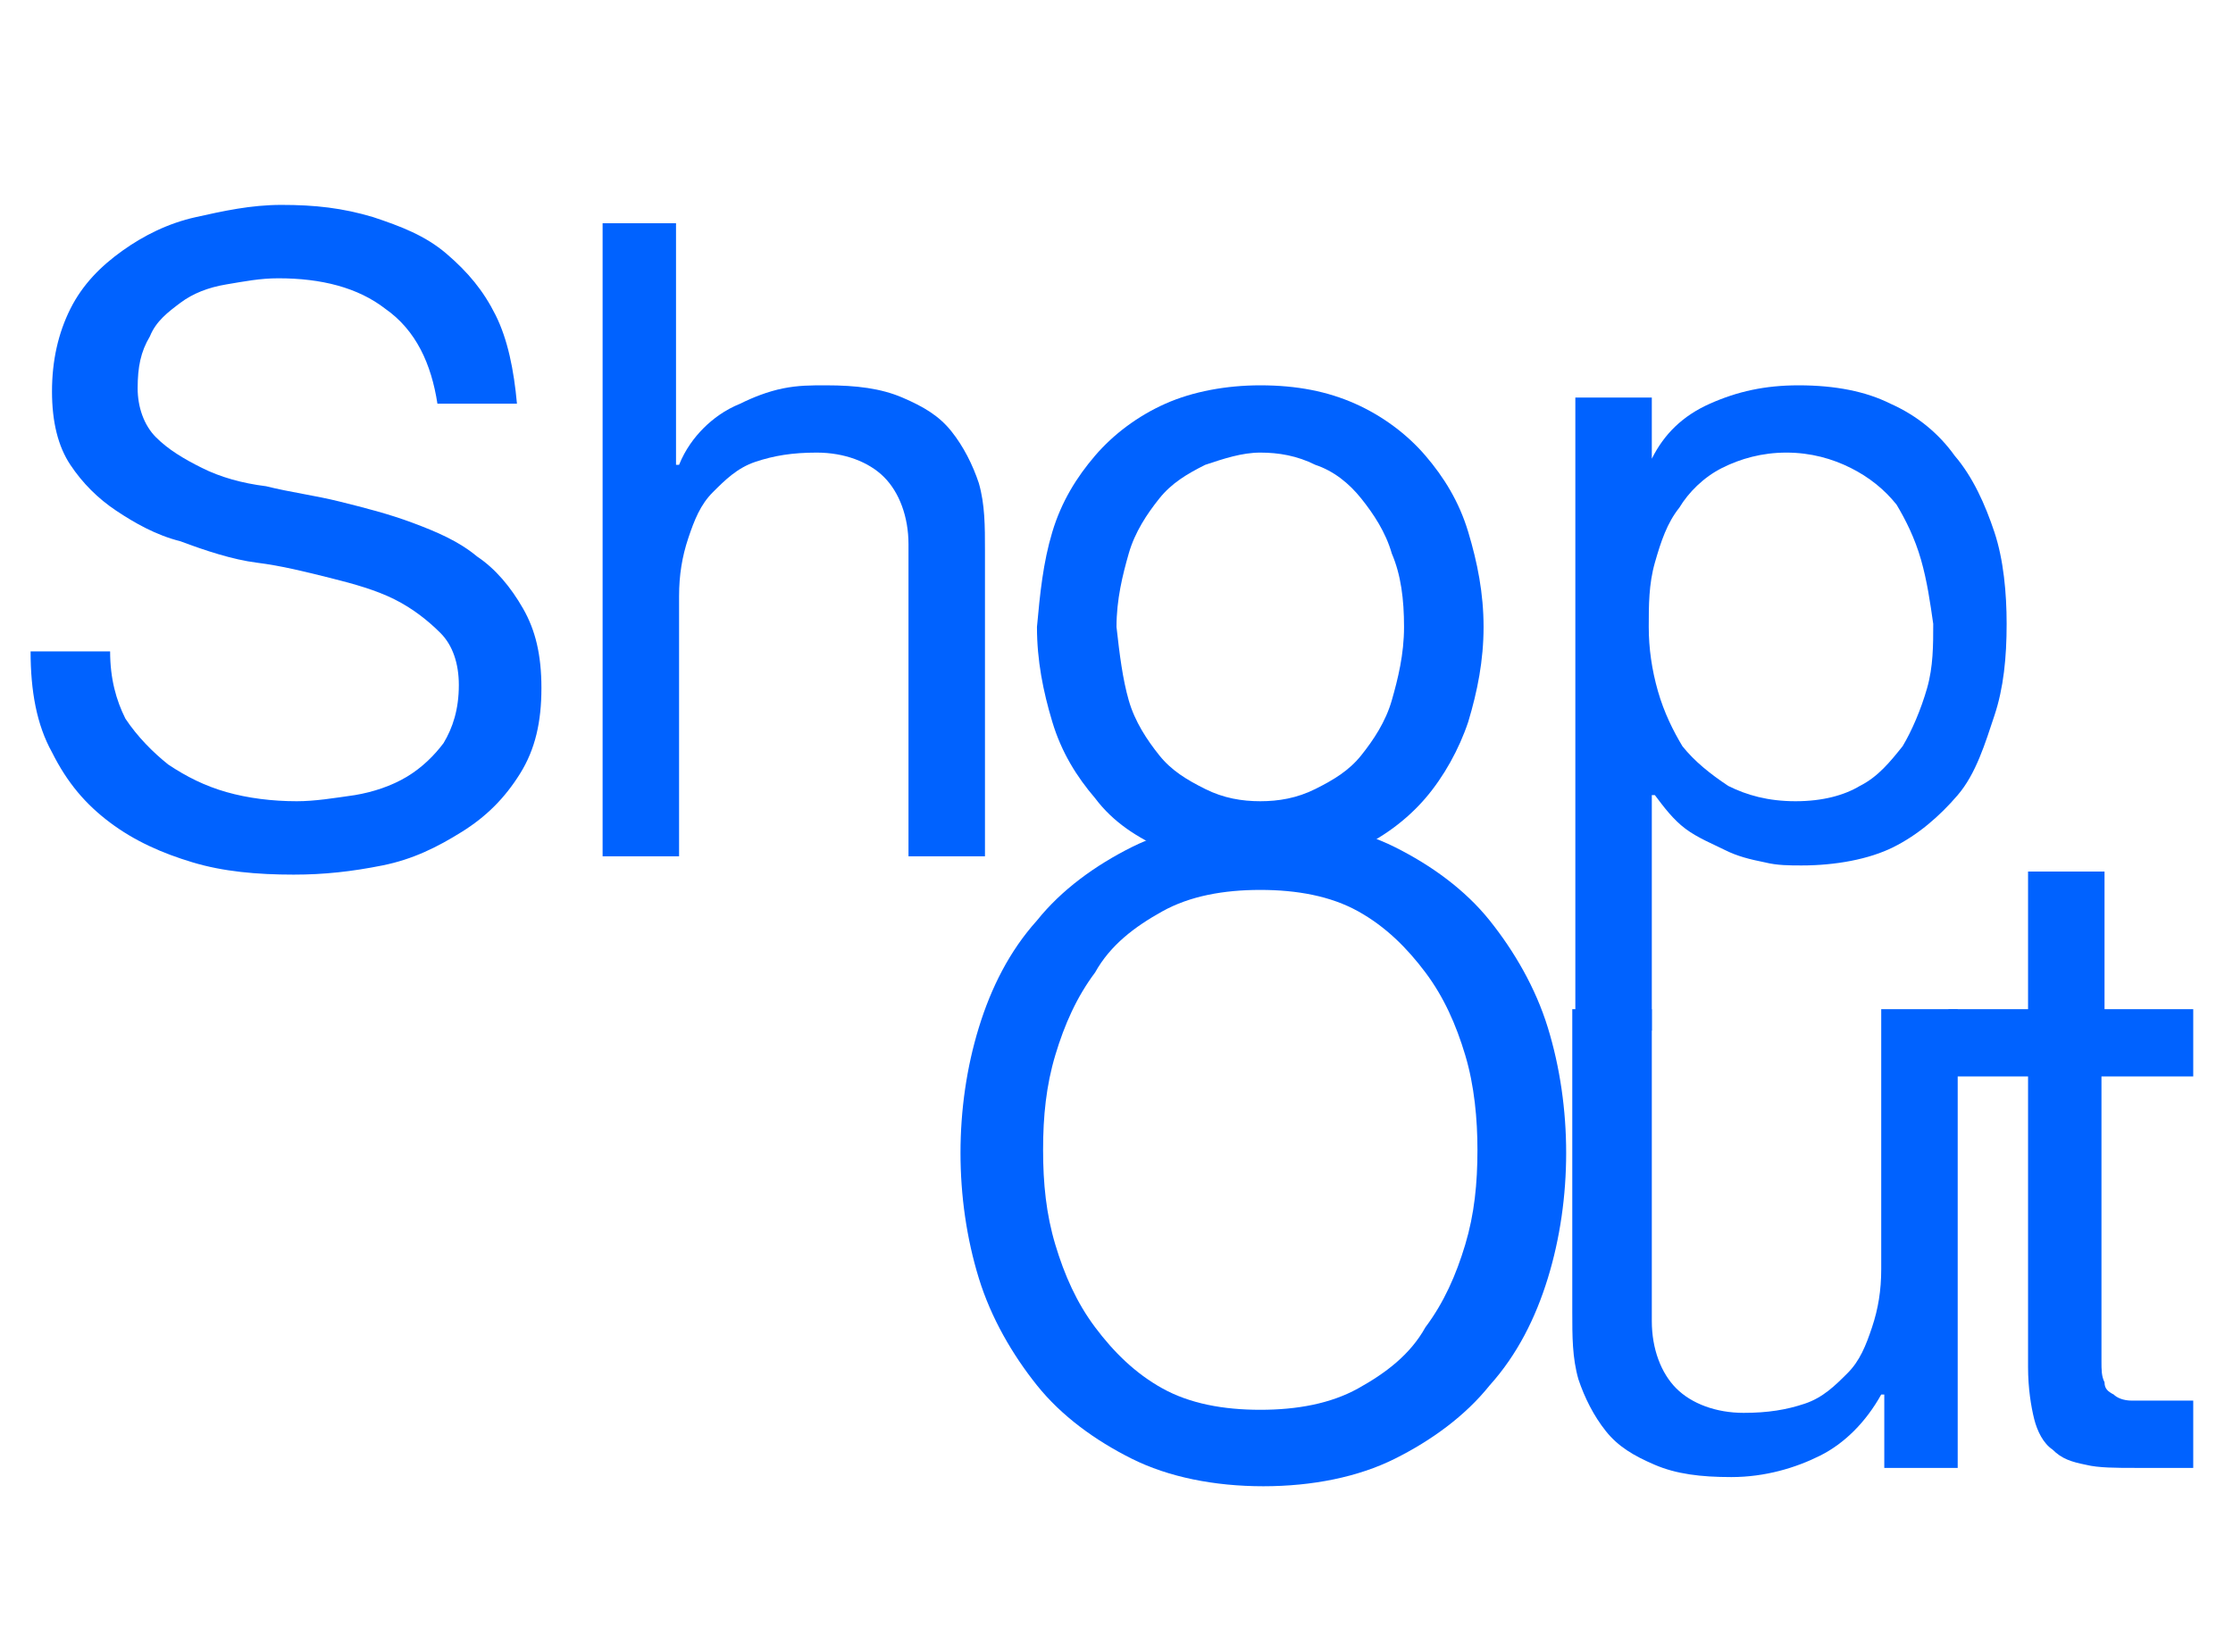
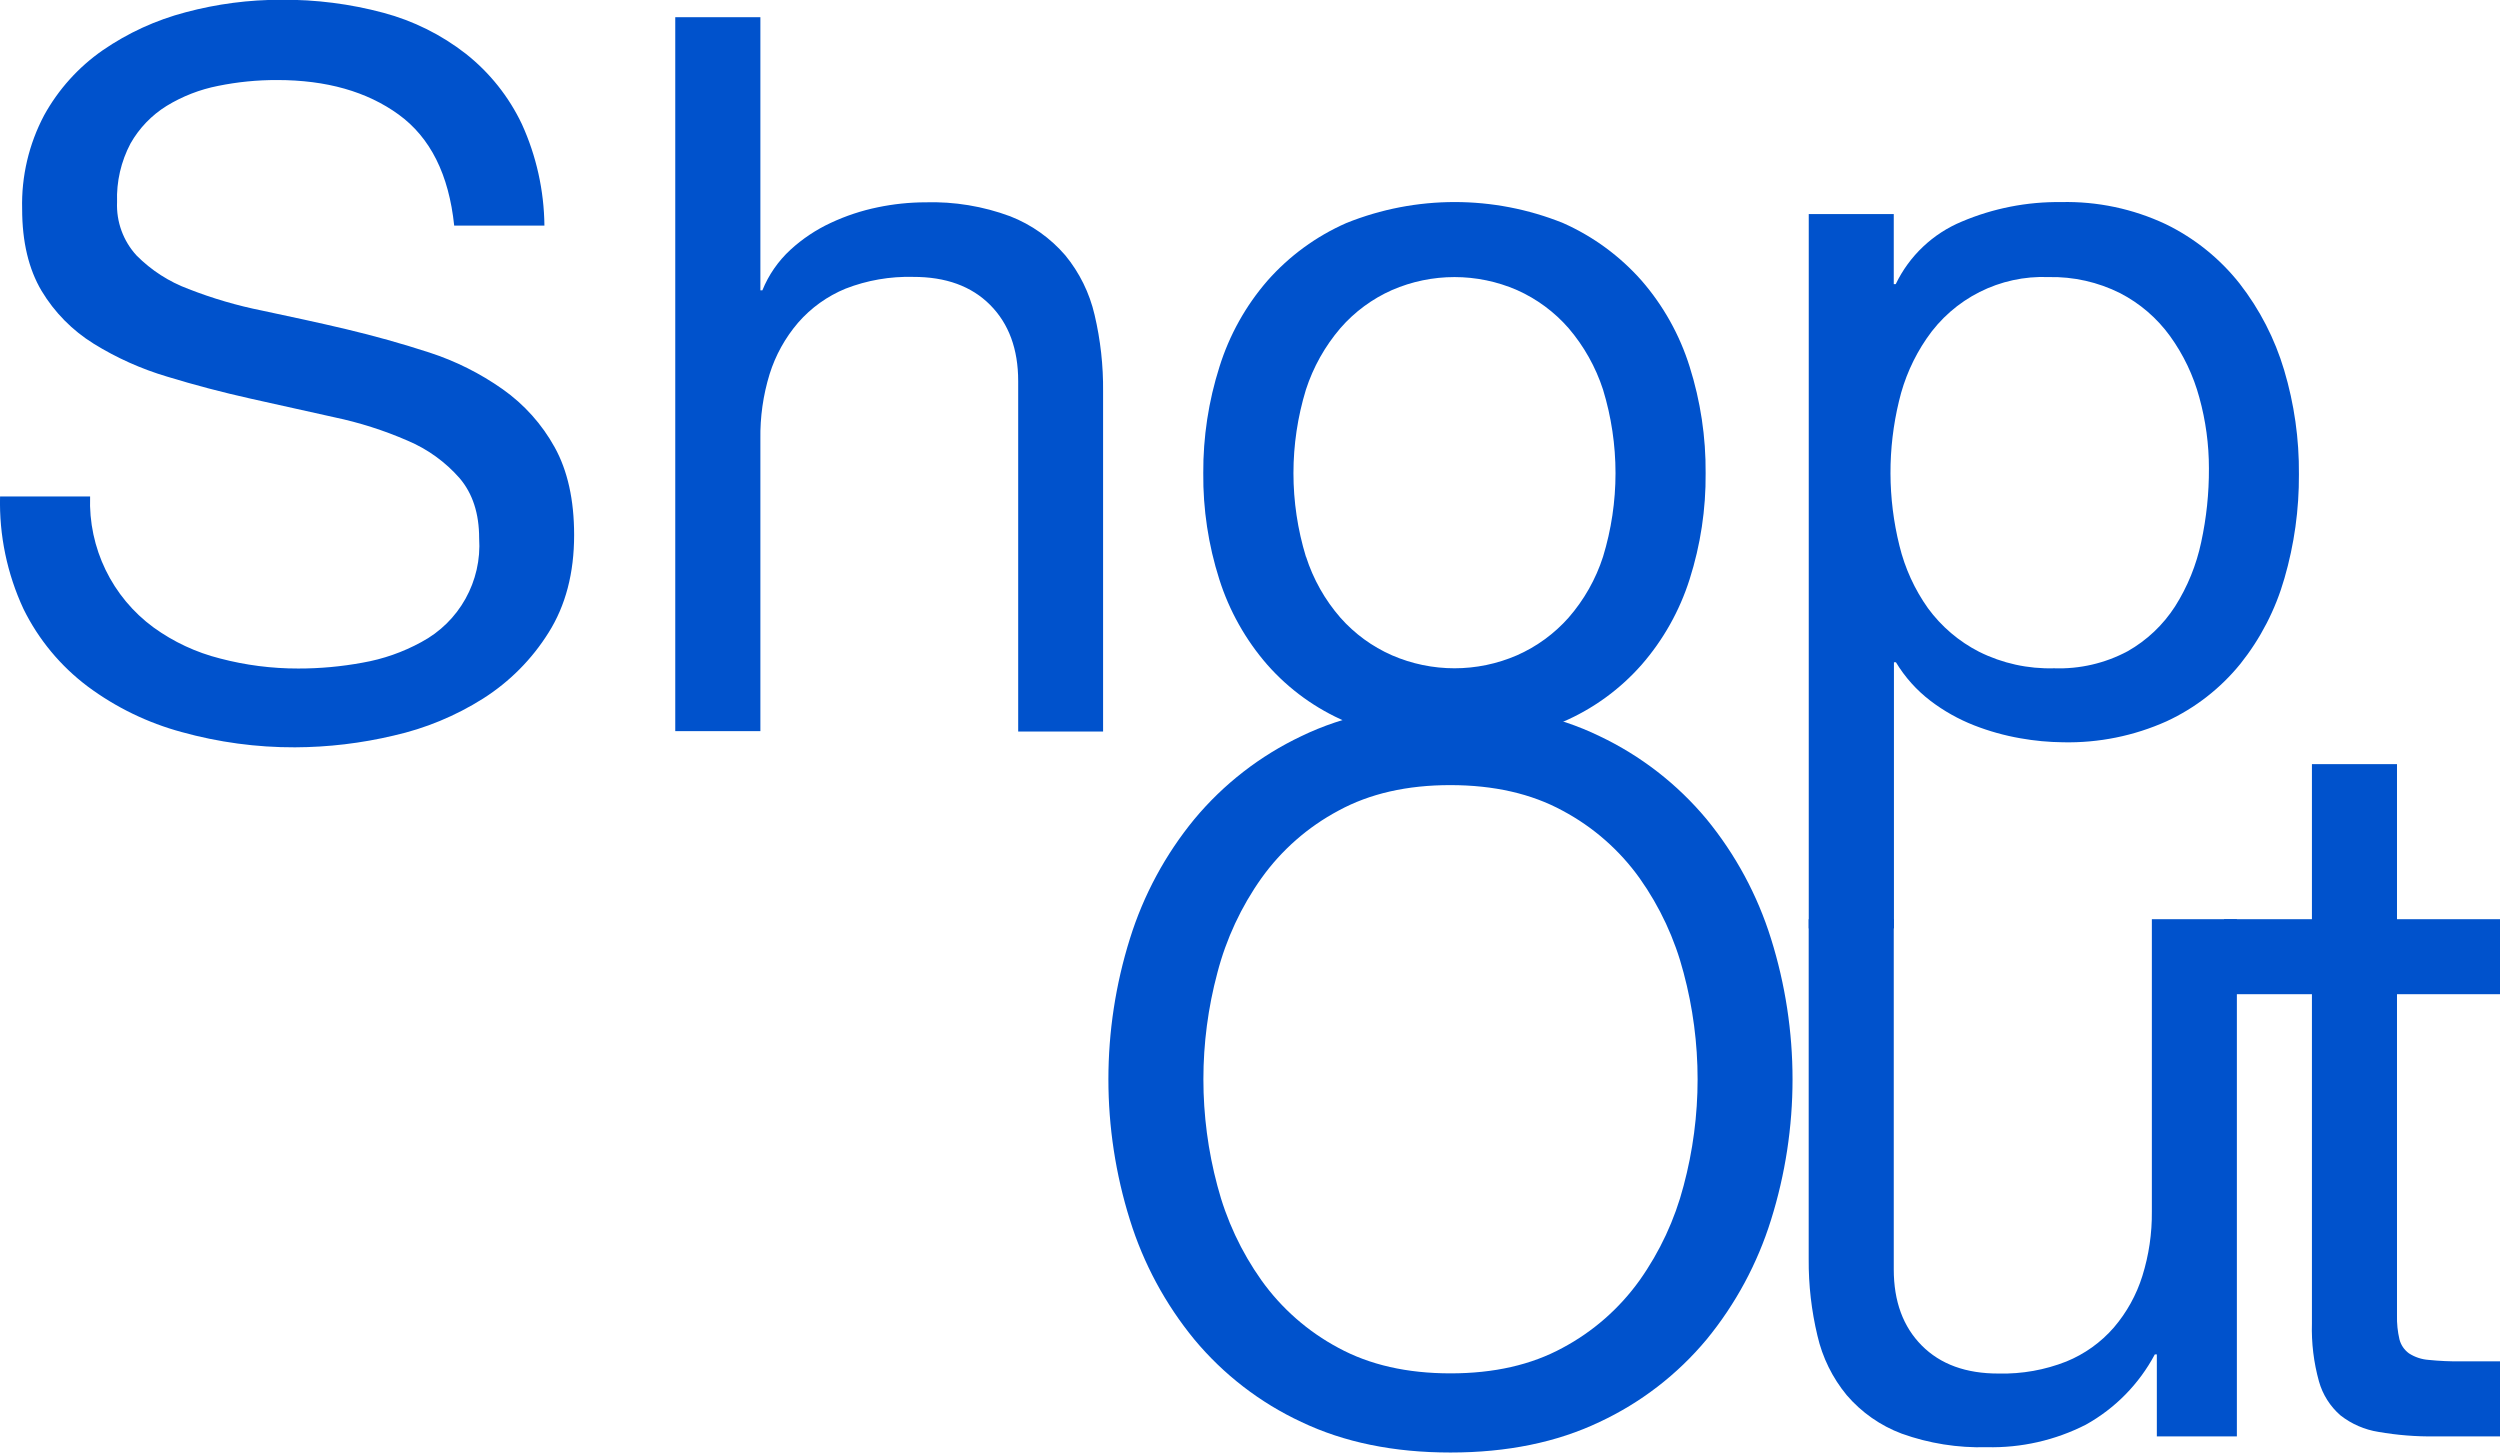
- <svg xmlns="http://www.w3.org/2000/svg" version="1.1" id="Layer_1" x="0px" y="0px" viewBox="0 0 73 54" style="enable-background:new 0 0 73 54;" xml:space="preserve">
-   <style type="text/css">
- 	.st0{enable-background:new    ;}
- 	.st1{fill:#0062FF;}
- 	.st2{font-family:'HelveticaNeue';}
- 	.st3{font-size:29px;}
- </style>
-   <g class="st0">
-     <path class="st1" d="M12.6,10.1c-0.9-0.7-2.1-1-3.5-1C8.5,9.1,8,9.2,7.4,9.3C6.8,9.4,6.3,9.6,5.9,9.9s-0.8,0.6-1,1.1   c-0.3,0.5-0.4,1-0.4,1.7c0,0.6,0.2,1.2,0.6,1.6c0.4,0.4,0.9,0.7,1.5,1c0.6,0.3,1.3,0.5,2.1,0.6c0.8,0.2,1.6,0.3,2.4,0.5   c0.8,0.2,1.6,0.4,2.4,0.7c0.8,0.3,1.5,0.6,2.1,1.1c0.6,0.4,1.1,1,1.5,1.7c0.4,0.7,0.6,1.5,0.6,2.6c0,1.1-0.2,2-0.7,2.8   s-1.1,1.4-1.9,1.9c-0.8,0.5-1.6,0.9-2.6,1.1c-1,0.2-1.9,0.3-2.9,0.3c-1.2,0-2.3-0.1-3.3-0.4s-1.9-0.7-2.7-1.3   c-0.8-0.6-1.4-1.3-1.9-2.3c-0.5-0.9-0.7-2-0.7-3.3h2.6c0,0.9,0.2,1.6,0.5,2.2C4.5,24.1,5,24.6,5.5,25c0.6,0.4,1.2,0.7,1.9,0.9   c0.7,0.2,1.5,0.3,2.3,0.3c0.6,0,1.2-0.1,1.9-0.2c0.6-0.1,1.2-0.3,1.7-0.6c0.5-0.3,0.9-0.7,1.2-1.1c0.3-0.5,0.5-1.1,0.5-1.9   c0-0.7-0.2-1.3-0.6-1.7c-0.4-0.4-0.9-0.8-1.5-1.1c-0.6-0.3-1.3-0.5-2.1-0.7c-0.8-0.2-1.6-0.4-2.4-0.5S6.7,18,5.9,17.7   c-0.8-0.2-1.5-0.6-2.1-1c-0.6-0.4-1.1-0.9-1.5-1.5s-0.6-1.4-0.6-2.4c0-1,0.2-1.9,0.6-2.7c0.4-0.8,1-1.4,1.7-1.9   c0.7-0.5,1.5-0.9,2.4-1.1c0.9-0.2,1.8-0.4,2.8-0.4c1.1,0,2,0.1,3,0.4c0.9,0.3,1.7,0.6,2.4,1.2s1.2,1.2,1.6,2   c0.4,0.8,0.6,1.8,0.7,2.9h-2.6C14.1,11.9,13.6,10.8,12.6,10.1z" />
-     <path class="st1" d="M22.1,7.3v7.9h0.1c0.2-0.5,0.5-0.9,0.8-1.2c0.3-0.3,0.7-0.6,1.2-0.8c0.4-0.2,0.9-0.4,1.4-0.5   c0.5-0.1,0.9-0.1,1.4-0.1c1,0,1.8,0.1,2.5,0.4s1.2,0.6,1.6,1.1c0.4,0.5,0.7,1.1,0.9,1.7c0.2,0.7,0.2,1.4,0.2,2.2V28h-2.5V17.8   c0-0.9-0.3-1.7-0.8-2.2c-0.5-0.5-1.3-0.8-2.2-0.8c-0.8,0-1.4,0.1-2,0.3c-0.6,0.2-1,0.6-1.4,1c-0.4,0.4-0.6,0.9-0.8,1.5   c-0.2,0.6-0.3,1.2-0.3,1.9V28h-2.5V7.3H22.1z" />
-     <path class="st1" d="M34.4,17.4c0.3-1,0.8-1.8,1.4-2.5c0.6-0.7,1.4-1.3,2.3-1.7c0.9-0.4,2-0.6,3.1-0.6c1.2,0,2.2,0.2,3.1,0.6   c0.9,0.4,1.7,1,2.3,1.7c0.6,0.7,1.1,1.5,1.4,2.5c0.3,1,0.5,2,0.5,3.1c0,1.1-0.2,2.1-0.5,3.1c-0.3,0.9-0.8,1.8-1.4,2.5   c-0.6,0.7-1.4,1.3-2.3,1.7c-0.9,0.4-1.9,0.6-3.1,0.6c-1.2,0-2.2-0.2-3.1-0.6c-0.9-0.4-1.7-0.9-2.3-1.7c-0.6-0.7-1.1-1.5-1.4-2.5   s-0.5-2-0.5-3.1C34,19.4,34.1,18.4,34.4,17.4z M36.9,22.9c0.2,0.7,0.6,1.3,1,1.8c0.4,0.5,0.9,0.8,1.5,1.1c0.6,0.3,1.2,0.4,1.8,0.4   s1.2-0.1,1.8-0.4c0.6-0.3,1.1-0.6,1.5-1.1s0.8-1.1,1-1.8c0.2-0.7,0.4-1.5,0.4-2.4c0-0.9-0.1-1.7-0.4-2.4c-0.2-0.7-0.6-1.3-1-1.8   s-0.9-0.9-1.5-1.1c-0.6-0.3-1.2-0.4-1.8-0.4S40,15,39.4,15.2c-0.6,0.3-1.1,0.6-1.5,1.1c-0.4,0.5-0.8,1.1-1,1.8   c-0.2,0.7-0.4,1.5-0.4,2.4C36.6,21.4,36.7,22.2,36.9,22.9z" />
-     <path class="st1" d="M54,13v2H54c0.4-0.8,1-1.4,1.9-1.8s1.8-0.6,2.9-0.6c1.2,0,2.2,0.2,3,0.6c0.9,0.4,1.6,1,2.1,1.7   c0.6,0.7,1,1.6,1.3,2.5c0.3,0.9,0.4,2,0.4,3c0,1.1-0.1,2.1-0.4,3S64.6,25.3,64,26c-0.6,0.7-1.3,1.3-2.1,1.7s-1.9,0.6-3,0.6   c-0.4,0-0.8,0-1.2-0.1c-0.5-0.1-0.9-0.2-1.3-0.4c-0.4-0.2-0.9-0.4-1.3-0.7c-0.4-0.3-0.7-0.7-1-1.1H54v7.7h-2.5V13H54z M62.8,18.3   c-0.2-0.7-0.5-1.3-0.8-1.8c-0.4-0.5-0.9-0.9-1.5-1.2c-0.6-0.3-1.3-0.5-2.1-0.5c-0.8,0-1.5,0.2-2.1,0.5s-1.1,0.8-1.4,1.3   c-0.4,0.5-0.6,1.1-0.8,1.8c-0.2,0.7-0.2,1.4-0.2,2.1c0,0.7,0.1,1.4,0.3,2.1c0.2,0.7,0.5,1.3,0.8,1.8c0.4,0.5,0.9,0.9,1.5,1.3   c0.6,0.3,1.3,0.5,2.2,0.5s1.6-0.2,2.1-0.5c0.6-0.3,1-0.8,1.4-1.3c0.3-0.5,0.6-1.2,0.8-1.9c0.2-0.7,0.2-1.4,0.2-2.1   C63.1,19.7,63,19,62.8,18.3z" />
-   </g>
-   <text transform="matrix(1 0 0 1 -1.9972 48)" class="st1 st2 st3">    </text>
-   <g class="st0">
-     <path class="st1" d="M32,33.6c0.4-1.3,1-2.5,1.9-3.5c0.8-1,1.9-1.8,3.1-2.4c1.2-0.6,2.7-0.9,4.3-0.9s3.1,0.3,4.3,0.9   s2.3,1.4,3.1,2.4c0.8,1,1.5,2.2,1.9,3.5c0.4,1.3,0.6,2.7,0.6,4.1s-0.2,2.8-0.6,4.1c-0.4,1.3-1,2.5-1.9,3.5c-0.8,1-1.9,1.8-3.1,2.4   c-1.2,0.6-2.7,0.9-4.3,0.9s-3.1-0.3-4.3-0.9c-1.2-0.6-2.3-1.4-3.1-2.4c-0.8-1-1.5-2.2-1.9-3.5c-0.4-1.3-0.6-2.7-0.6-4.1   S31.6,34.9,32,33.6z M34.5,40.7c0.3,1,0.7,1.9,1.3,2.7c0.6,0.8,1.3,1.5,2.2,2s2,0.7,3.2,0.7s2.3-0.2,3.2-0.7s1.7-1.1,2.2-2   c0.6-0.8,1-1.7,1.3-2.7c0.3-1,0.4-2,0.4-3.1c0-1-0.1-2.1-0.4-3.1s-0.7-1.9-1.3-2.7c-0.6-0.8-1.3-1.5-2.2-2s-2-0.7-3.2-0.7   s-2.3,0.2-3.2,0.7s-1.7,1.1-2.2,2c-0.6,0.8-1,1.7-1.3,2.7c-0.3,1-0.4,2-0.4,3.1C34.1,38.7,34.2,39.7,34.5,40.7z" />
-     <path class="st1" d="M61.6,48v-2.4h-0.1c-0.5,0.9-1.2,1.6-2,2c-0.8,0.4-1.8,0.7-2.9,0.7c-1,0-1.8-0.1-2.5-0.4   c-0.7-0.3-1.2-0.6-1.6-1.1c-0.4-0.5-0.7-1.1-0.9-1.7c-0.2-0.7-0.2-1.4-0.2-2.2V33H54v10.2c0,0.9,0.3,1.7,0.8,2.2   c0.5,0.5,1.3,0.8,2.2,0.8c0.8,0,1.4-0.1,2-0.3c0.6-0.2,1-0.6,1.4-1c0.4-0.4,0.6-0.9,0.8-1.5s0.3-1.2,0.3-1.9V33h2.5v15H61.6z" />
-   </g>
-   <g class="st0">
-     <path class="st1" d="M71.7,33v2.2h-3v9.3c0,0.3,0,0.5,0.1,0.7c0,0.2,0.1,0.3,0.3,0.4c0.1,0.1,0.3,0.2,0.6,0.2c0.2,0,0.6,0,0.9,0   h1.1V48h-1.9c-0.6,0-1.2,0-1.6-0.1c-0.5-0.1-0.8-0.2-1.1-0.5c-0.3-0.2-0.5-0.6-0.6-1c-0.1-0.4-0.2-1-0.2-1.7v-9.5h-2.6V33h2.6v-4.5   h2.5V33H71.7z" />
+ <svg xmlns="http://www.w3.org/2000/svg" id="Layer_1" data-name="Layer 1" viewBox="0 0 426.69 247.89">
+   <g id="Shop_Out" data-name="Shop Out" style="isolation:isolate">
+     <g style="isolation:isolate">
+       <path d="M356.26,367.61q-8.11-5.89-20.74-5.89a49.82,49.82,0,0,0-10.08,1,26.75,26.75,0,0,0-8.79,3.42,18,18,0,0,0-6.15,6.4,19.9,19.9,0,0,0-2.3,10,12.68,12.68,0,0,0,3.33,9.13,24.48,24.48,0,0,0,8.88,5.72A74.5,74.5,0,0,0,333,401.08c4.66,1,9.41,2,14.25,3.15s9.59,2.48,14.26,4A46.73,46.73,0,0,1,374,414.48a29.71,29.71,0,0,1,8.88,9.9q3.33,6,3.33,15,0,9.73-4.36,16.65a35.77,35.77,0,0,1-11.18,11.26,48.53,48.53,0,0,1-15.28,6.32,74.11,74.11,0,0,1-16.82,2A71.38,71.38,0,0,1,319.21,473a47.74,47.74,0,0,1-16-7.76A36.94,36.94,0,0,1,292.23,452a43,43,0,0,1-4-19.21h15.37a26.54,26.54,0,0,0,10.84,22.37,33.16,33.16,0,0,0,11.35,5.29,52.1,52.1,0,0,0,13.32,1.71,60,60,0,0,0,11-1,32.42,32.42,0,0,0,10-3.5A18.71,18.71,0,0,0,370,439.92q0-6.32-3.33-10.24a24.46,24.46,0,0,0-8.88-6.41,64.68,64.68,0,0,0-12.55-4L331,416.1q-7.26-1.62-14.26-3.76a51.75,51.75,0,0,1-12.55-5.63,26.93,26.93,0,0,1-8.87-9Q292,392.11,292,383.74a32.36,32.36,0,0,1,3.75-16,32.8,32.8,0,0,1,10-11.1,45.13,45.13,0,0,1,14.17-6.49,62.71,62.71,0,0,1,16.31-2.13,65.22,65.22,0,0,1,17.42,2.22,39.36,39.36,0,0,1,14.08,7,33.75,33.75,0,0,1,9.56,12,42.9,42.9,0,0,1,3.85,17.33H365.74Q364.38,373.5,356.26,367.61Z" transform="translate(-288.22 -348.06)" fill="#0052cc" />
+       <path d="M418,351v46.61h.34a19.2,19.2,0,0,1,4.78-6.91,27,27,0,0,1,6.91-4.61,35.85,35.85,0,0,1,8-2.65,40.45,40.45,0,0,1,8.11-.85,38.34,38.34,0,0,1,14.51,2.39,23.88,23.88,0,0,1,9.39,6.66,24.79,24.79,0,0,1,5,10.16,54.51,54.51,0,0,1,1.45,13.06v58.05H462V413.11q0-8.19-4.78-13t-13.15-4.79a29.64,29.64,0,0,0-11.52,2,21.64,21.64,0,0,0-8.11,5.81,24.9,24.9,0,0,0-4.87,8.79A35.83,35.83,0,0,0,418,423v49.85H403.47V351Z" transform="translate(-288.22 -348.06)" fill="#0052cc" />
+       <path d="M496.36,410.64a41.1,41.1,0,0,1,8.2-14.69A38.74,38.74,0,0,1,518,386.13a49.51,49.51,0,0,1,37,0,39,39,0,0,1,13.4,9.82,41.1,41.1,0,0,1,8.2,14.69,58.77,58.77,0,0,1,2.73,18.18,58,58,0,0,1-2.73,18.1,41.13,41.13,0,0,1-8.2,14.6,37.76,37.76,0,0,1-13.4,9.73,50.56,50.56,0,0,1-37,0,37.54,37.54,0,0,1-13.48-9.73,41.13,41.13,0,0,1-8.2-14.6,58,58,0,0,1-2.73-18.1A58.77,58.77,0,0,1,496.36,410.64Zm14.77,32.44A29.54,29.54,0,0,0,517,453.49a25.37,25.37,0,0,0,8.79,6.41,26.78,26.78,0,0,0,21.35,0,25.56,25.56,0,0,0,8.79-6.41,29.7,29.7,0,0,0,5.89-10.41,48.8,48.8,0,0,0,0-28.52,30.87,30.87,0,0,0-5.89-10.5,25.4,25.4,0,0,0-8.79-6.49,26.78,26.78,0,0,0-21.35,0,25.22,25.22,0,0,0-8.79,6.49,30.71,30.71,0,0,0-5.89,10.5,48.8,48.8,0,0,0,0,28.52Z" transform="translate(-288.22 -348.06)" fill="#0052cc" />
+       <path d="M611.44,384.6v11.95h.34a21.76,21.76,0,0,1,11.27-10.67A42.07,42.07,0,0,1,640,382.55a39.74,39.74,0,0,1,17.84,3.76,36.28,36.28,0,0,1,12.63,10.15,45,45,0,0,1,7.6,14.77A60.29,60.29,0,0,1,680.59,429a62.33,62.33,0,0,1-2.47,17.76,41.81,41.81,0,0,1-7.52,14.6A35.32,35.32,0,0,1,658,471.17a41,41,0,0,1-17.67,3.58,44.09,44.09,0,0,1-7.26-.68,40.89,40.89,0,0,1-7.94-2.22,30.92,30.92,0,0,1-7.43-4.18,23.61,23.61,0,0,1-5.89-6.58h-.34v45.42H596.93V384.6Zm52.16,31.33a32.38,32.38,0,0,0-5-10.5,24.27,24.27,0,0,0-8.53-7.34,26,26,0,0,0-12.21-2.74,24,24,0,0,0-20.83,10.51,31.62,31.62,0,0,0-4.7,10.67,51.81,51.81,0,0,0,.08,24.67,31.13,31.13,0,0,0,4.87,10.67A24.8,24.8,0,0,0,626,459.3a26.93,26.93,0,0,0,12.81,2.82,24.77,24.77,0,0,0,12.55-2.91,23.24,23.24,0,0,0,8.11-7.68,33.32,33.32,0,0,0,4.44-10.93A58.12,58.12,0,0,0,665.23,428,45.22,45.22,0,0,0,663.6,415.93Z" transform="translate(-288.22 -348.06)" fill="#0052cc" />
+     </g>
+     <g style="isolation:isolate">
+       <path d="M481.07,508.27a60.44,60.44,0,0,1,11-20.4,53.66,53.66,0,0,1,18.27-14.17q10.92-5.29,25.44-5.3t25.44,5.3a53.86,53.86,0,0,1,18.27,14.17,60.6,60.6,0,0,1,11,20.4,80.24,80.24,0,0,1,0,48,60.55,60.55,0,0,1-11,20.41,52.89,52.89,0,0,1-18.27,14.08q-10.93,5.21-25.44,5.21t-25.44-5.21a52.7,52.7,0,0,1-18.27-14.08,60.4,60.4,0,0,1-11-20.41,80.24,80.24,0,0,1,0-48ZM496,550.45a49.45,49.45,0,0,0,7.52,16.13,38.33,38.33,0,0,0,13.14,11.53q8,4.35,19.13,4.35t19.12-4.35a38.37,38.37,0,0,0,13.15-11.53,49.43,49.43,0,0,0,7.51-16.13,70.38,70.38,0,0,0,0-36.37,49.38,49.38,0,0,0-7.51-16.14,38.34,38.34,0,0,0-13.15-11.52q-8-4.35-19.12-4.36t-19.13,4.36a38.31,38.31,0,0,0-13.14,11.52A49.4,49.4,0,0,0,496,514.08a70.38,70.38,0,0,0,0,36.37Z" transform="translate(-288.22 -348.06)" fill="#0052cc" />
+       <path d="M656.34,593.22v-14H656a29.66,29.66,0,0,1-11.78,12,35.28,35.28,0,0,1-16.9,3.84,39.53,39.53,0,0,1-14.52-2.31,23,23,0,0,1-9.39-6.57,24.59,24.59,0,0,1-5-10.16A54.49,54.49,0,0,1,596.92,563V504.94h14.52v59.77q0,8.19,4.78,13t13.15,4.78a29.46,29.46,0,0,0,11.52-2.05,21.51,21.51,0,0,0,8.11-5.8,25,25,0,0,0,4.87-8.8,35.72,35.72,0,0,0,1.62-11V504.94H670v88.28Z" transform="translate(-288.22 -348.06)" fill="#0052cc" />
+     </g>
+     <g style="isolation:isolate">
+       <path d="M714.91,504.94v12.81H697.33v54.81a16.12,16.12,0,0,0,.42,4.1,4.26,4.26,0,0,0,1.63,2.39,7.1,7.1,0,0,0,3.33,1.11,48.65,48.65,0,0,0,5.54.25h6.66v12.81H703.82a52.26,52.26,0,0,1-9.65-.77,14.09,14.09,0,0,1-6.49-2.82,12,12,0,0,1-3.67-5.8,33.41,33.41,0,0,1-1.2-9.9V517.75h-15V504.94h15V478.48h14.52v26.46Z" transform="translate(-288.22 -348.06)" fill="#0052cc" />
+     </g>
  </g>
</svg>
